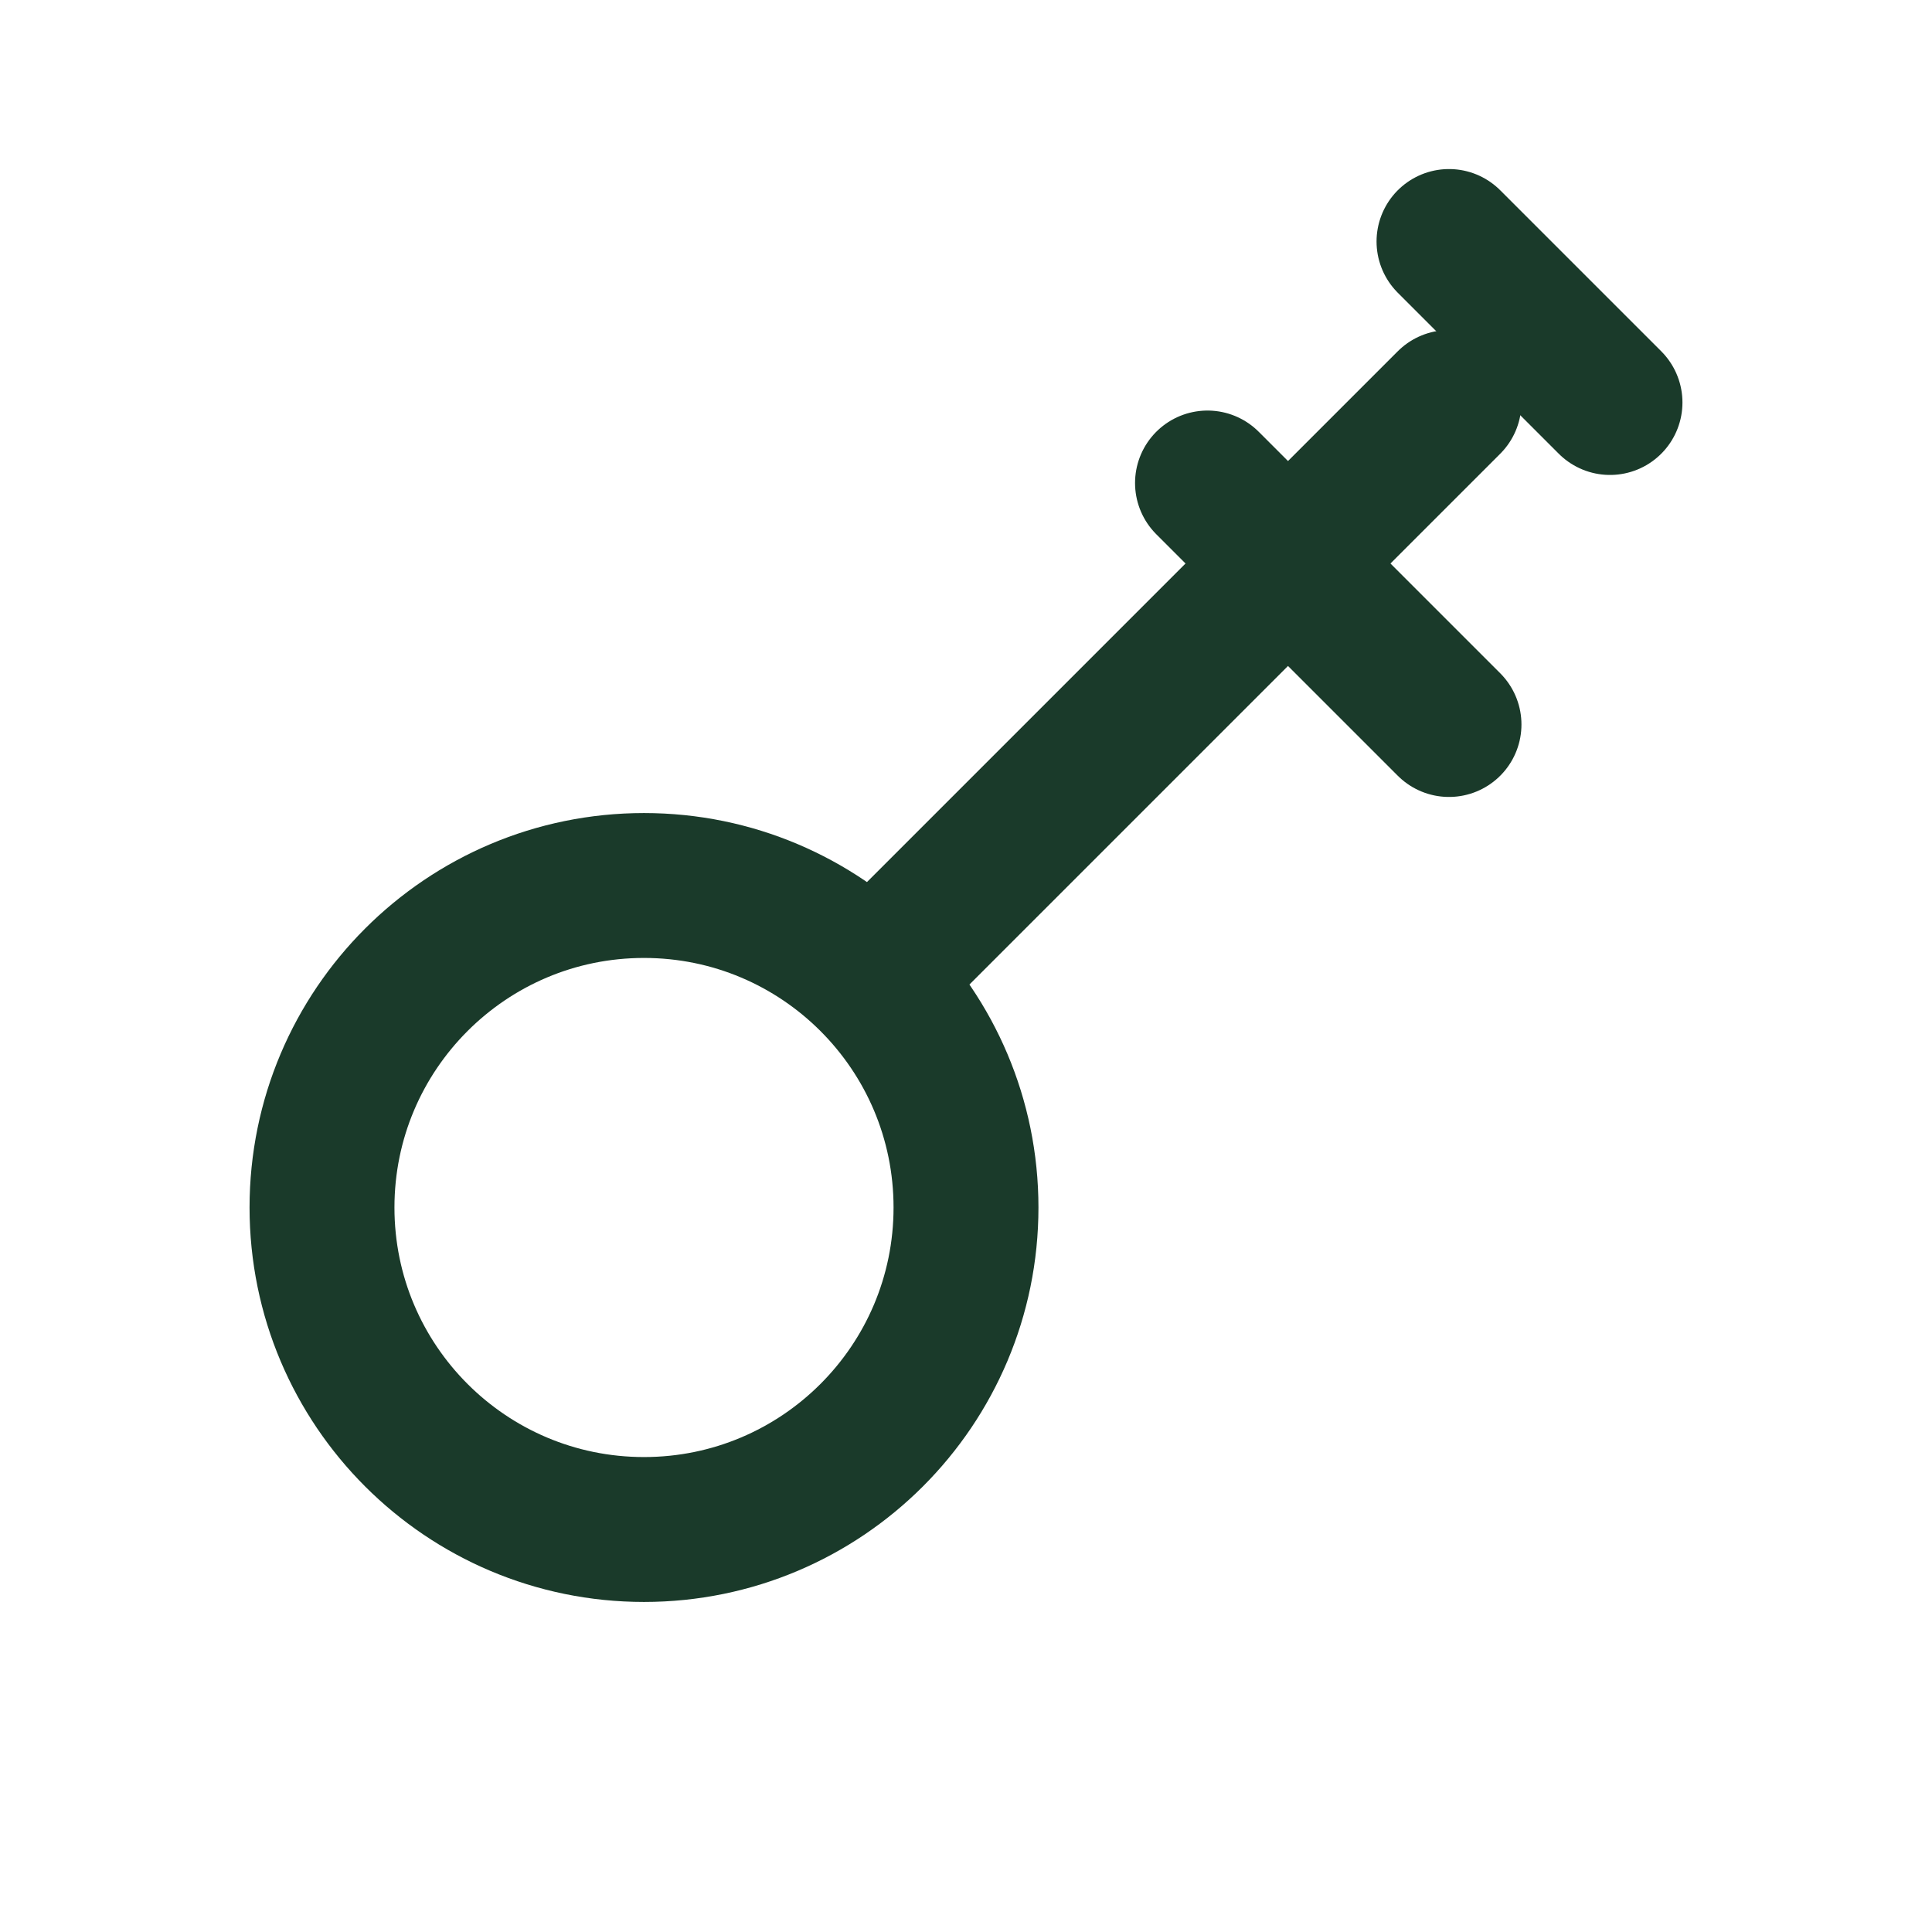
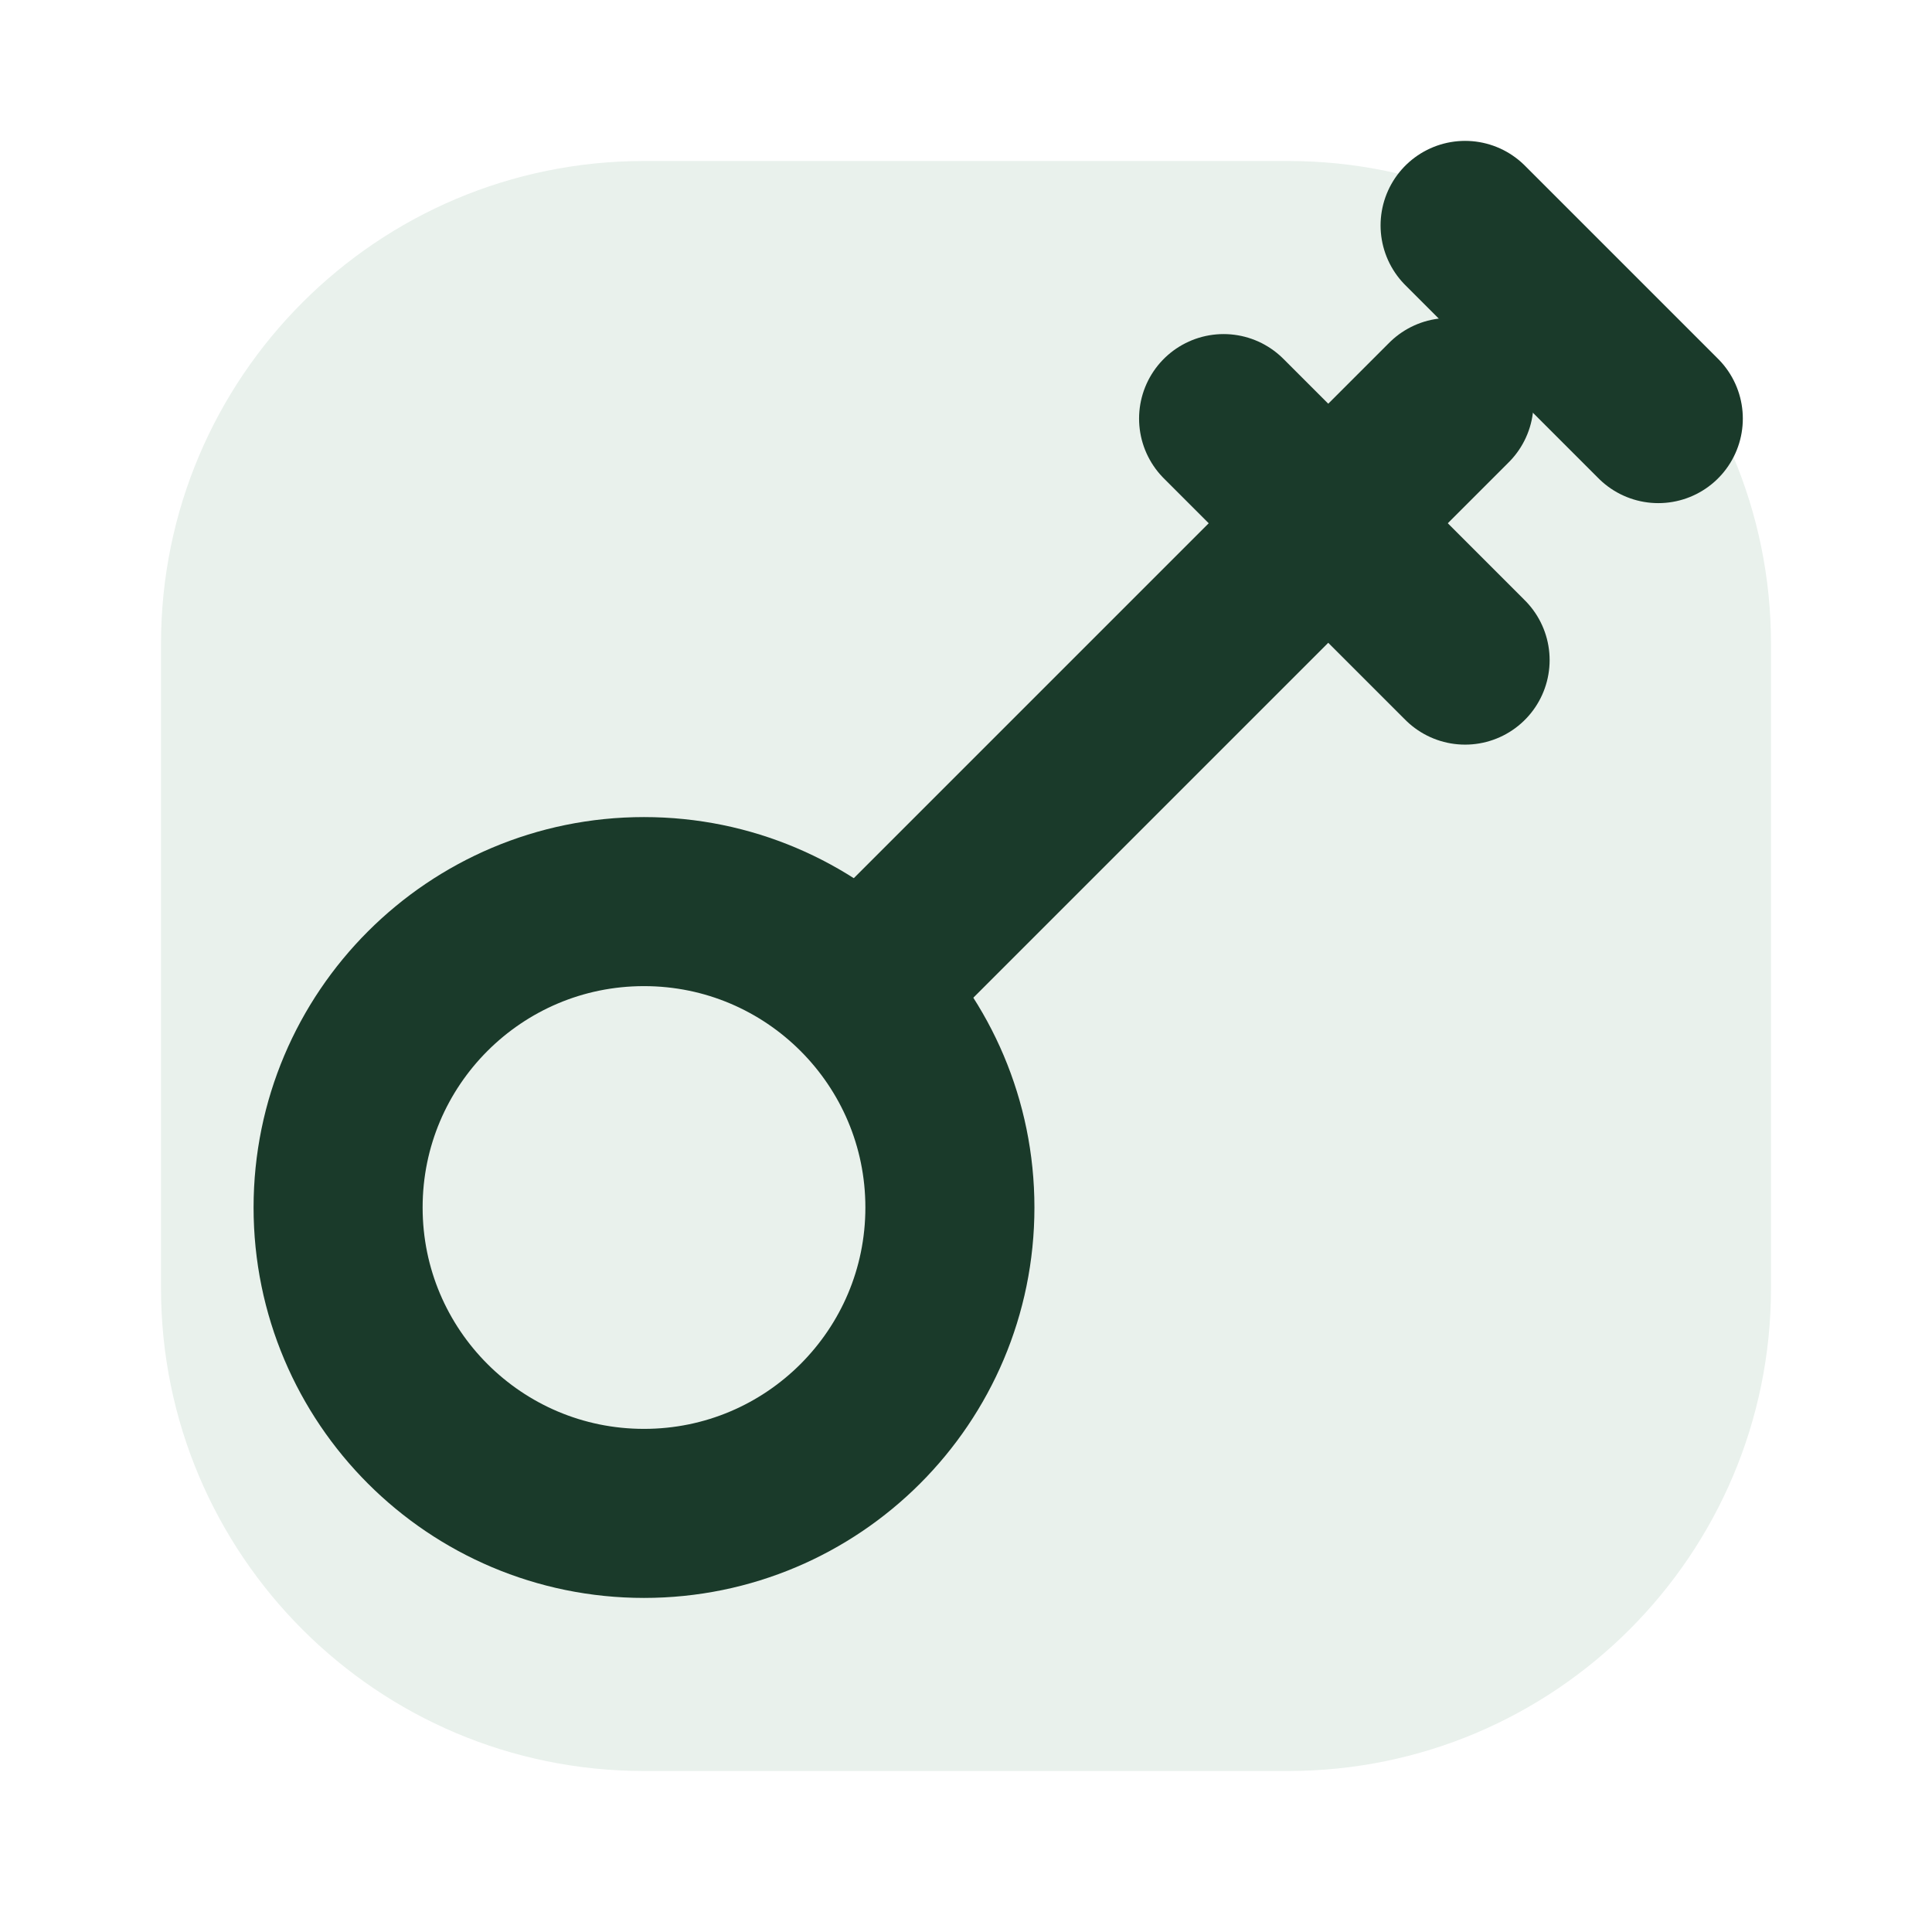
<svg xmlns="http://www.w3.org/2000/svg" viewBox="0 0 24 24" fill="none">
-   <circle cx="8" cy="15" r="4" stroke="#1A3A2A" stroke-width="1.8" />
-   <path d="M11 12l7-7" stroke="#1A3A2A" stroke-width="1.8" stroke-linecap="round" />
-   <path d="M15 6l3 3M18 3l2 2" stroke="#1A3A2A" stroke-width="1.8" stroke-linecap="round" />
+   <rect x="2" y="2" width="20" height="20" rx="6" fill="#E9F1EC" />
+   <circle cx="8" cy="15" r="3.8" stroke="#1A3A2A" stroke-width="2.1" />
+   <path d="M11 12l7-7" stroke="#1A3A2A" stroke-width="2.1" stroke-linecap="round" />
+   <path d="M15.2 5.2l3 3M18.2 2.8l2.4 2.4" stroke="#1A3A2A" stroke-width="2.1" stroke-linecap="round" />
</svg>
